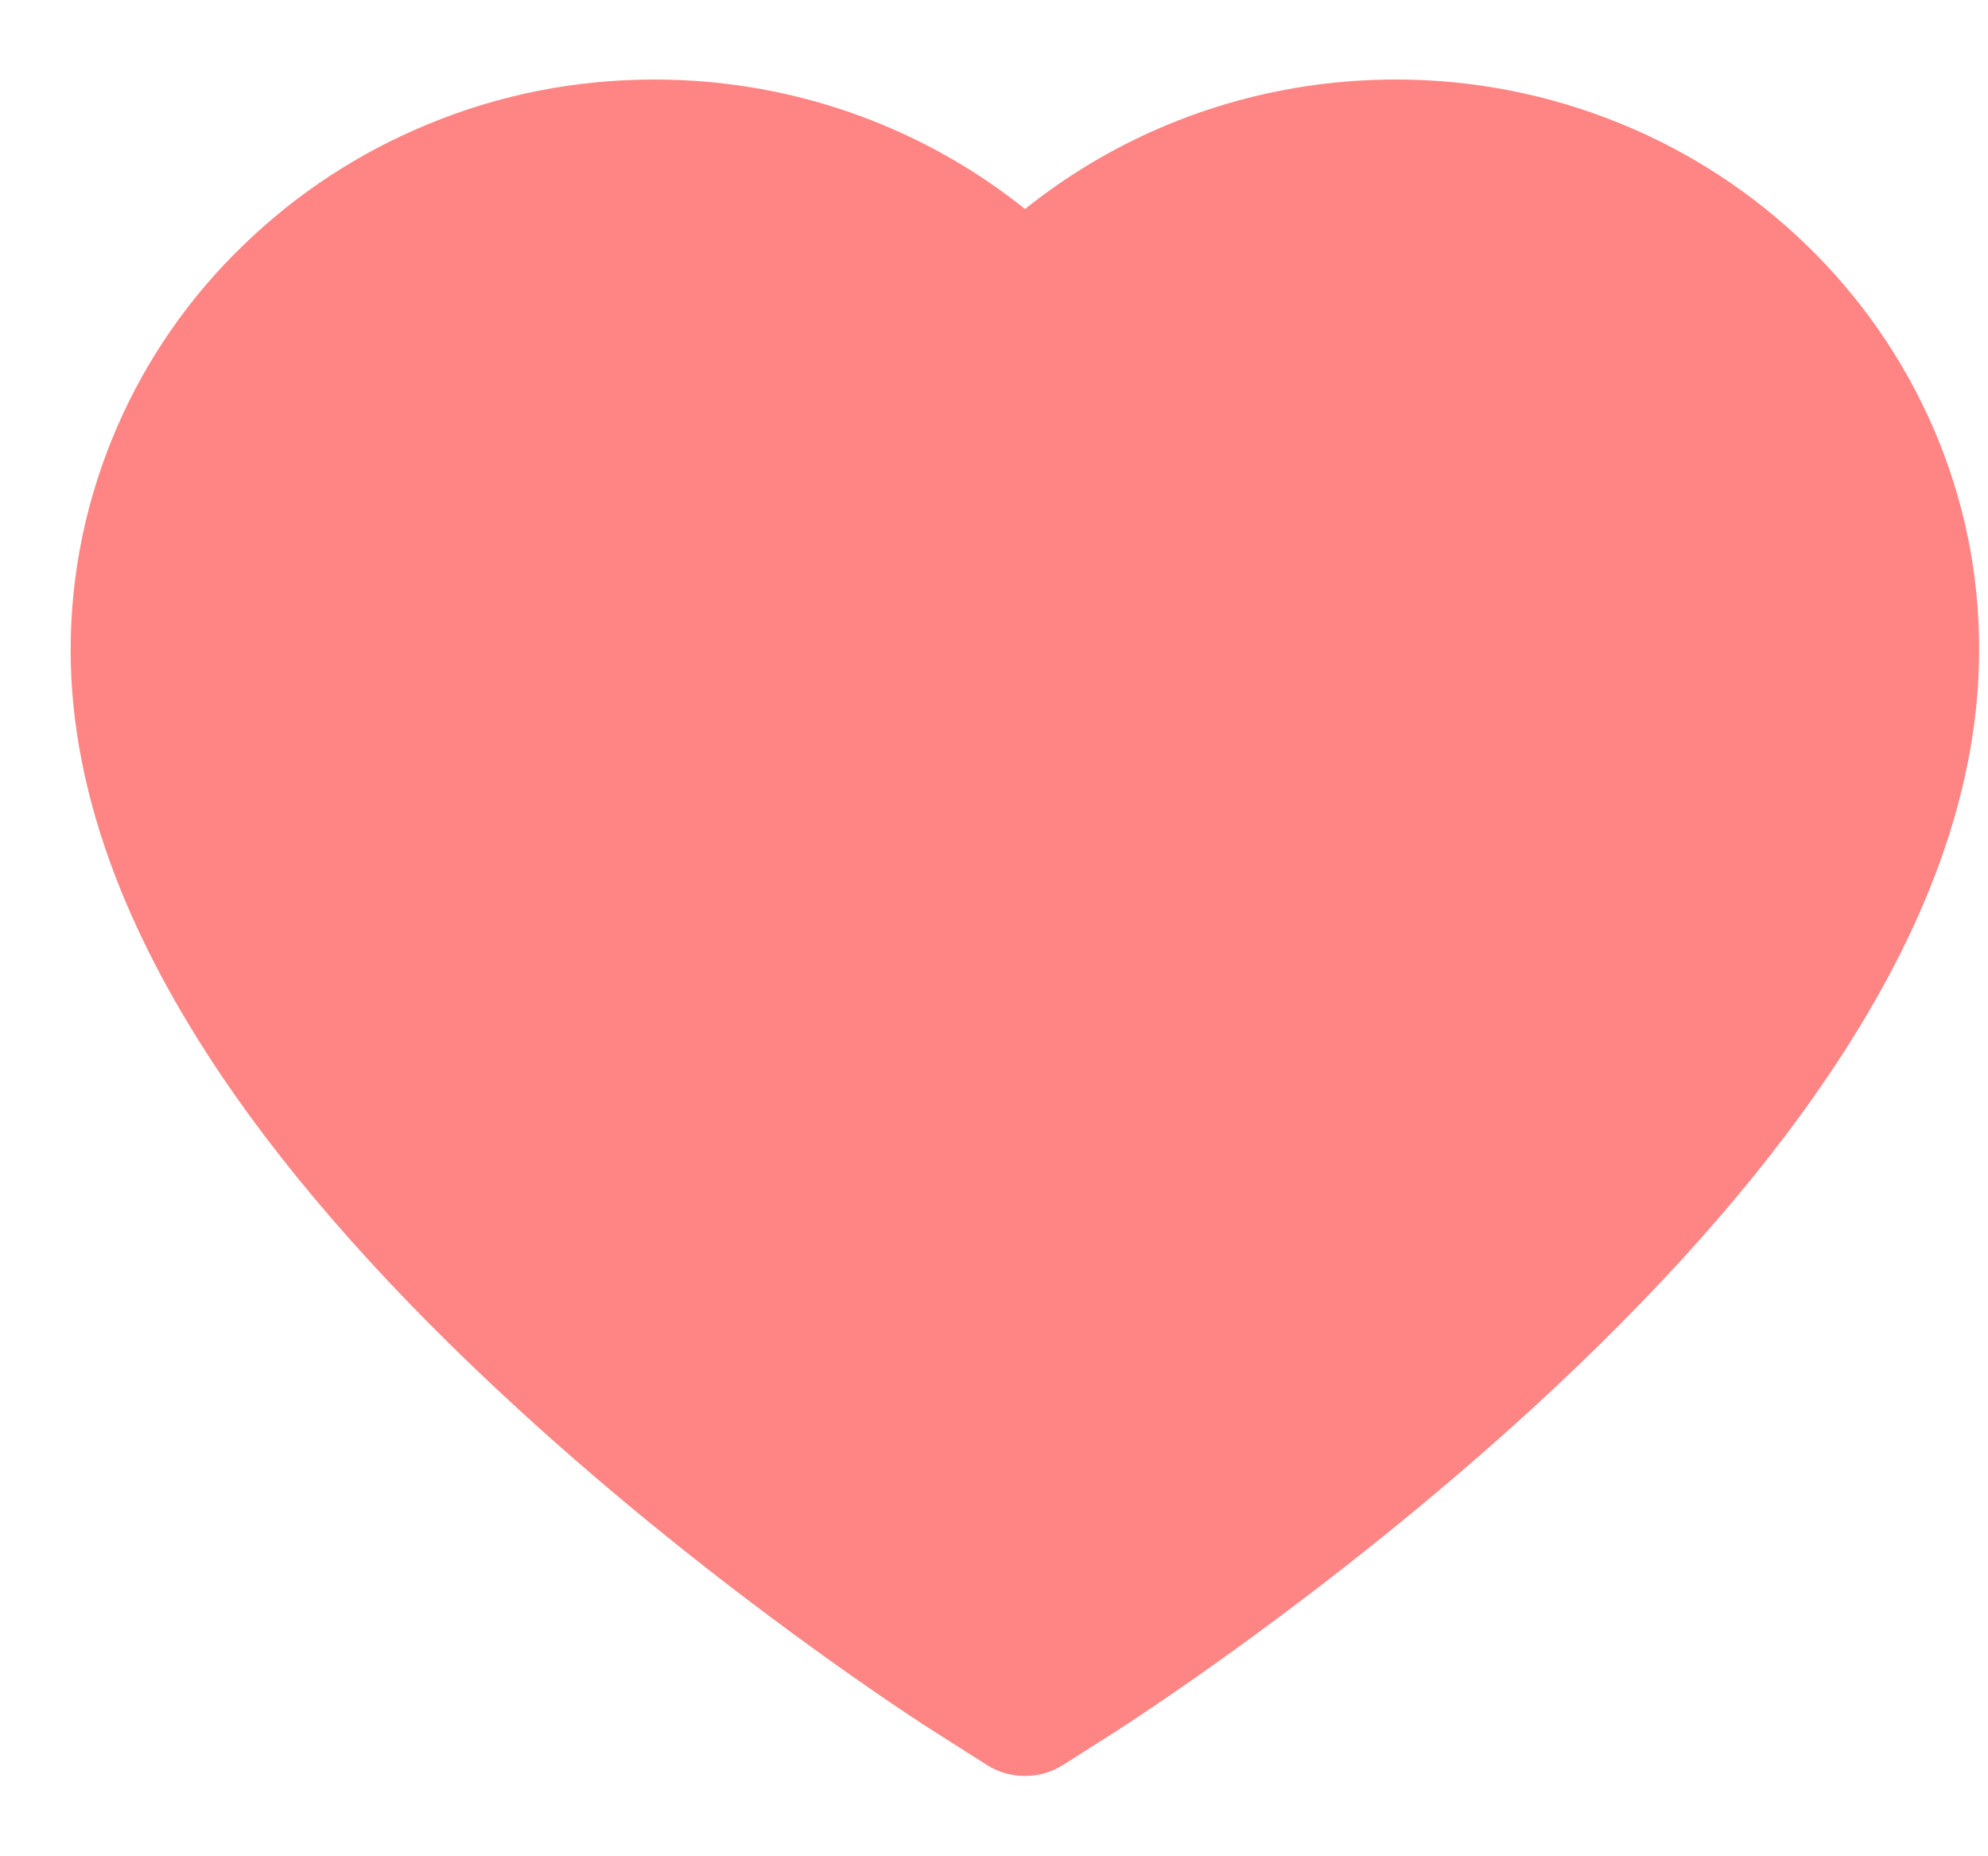
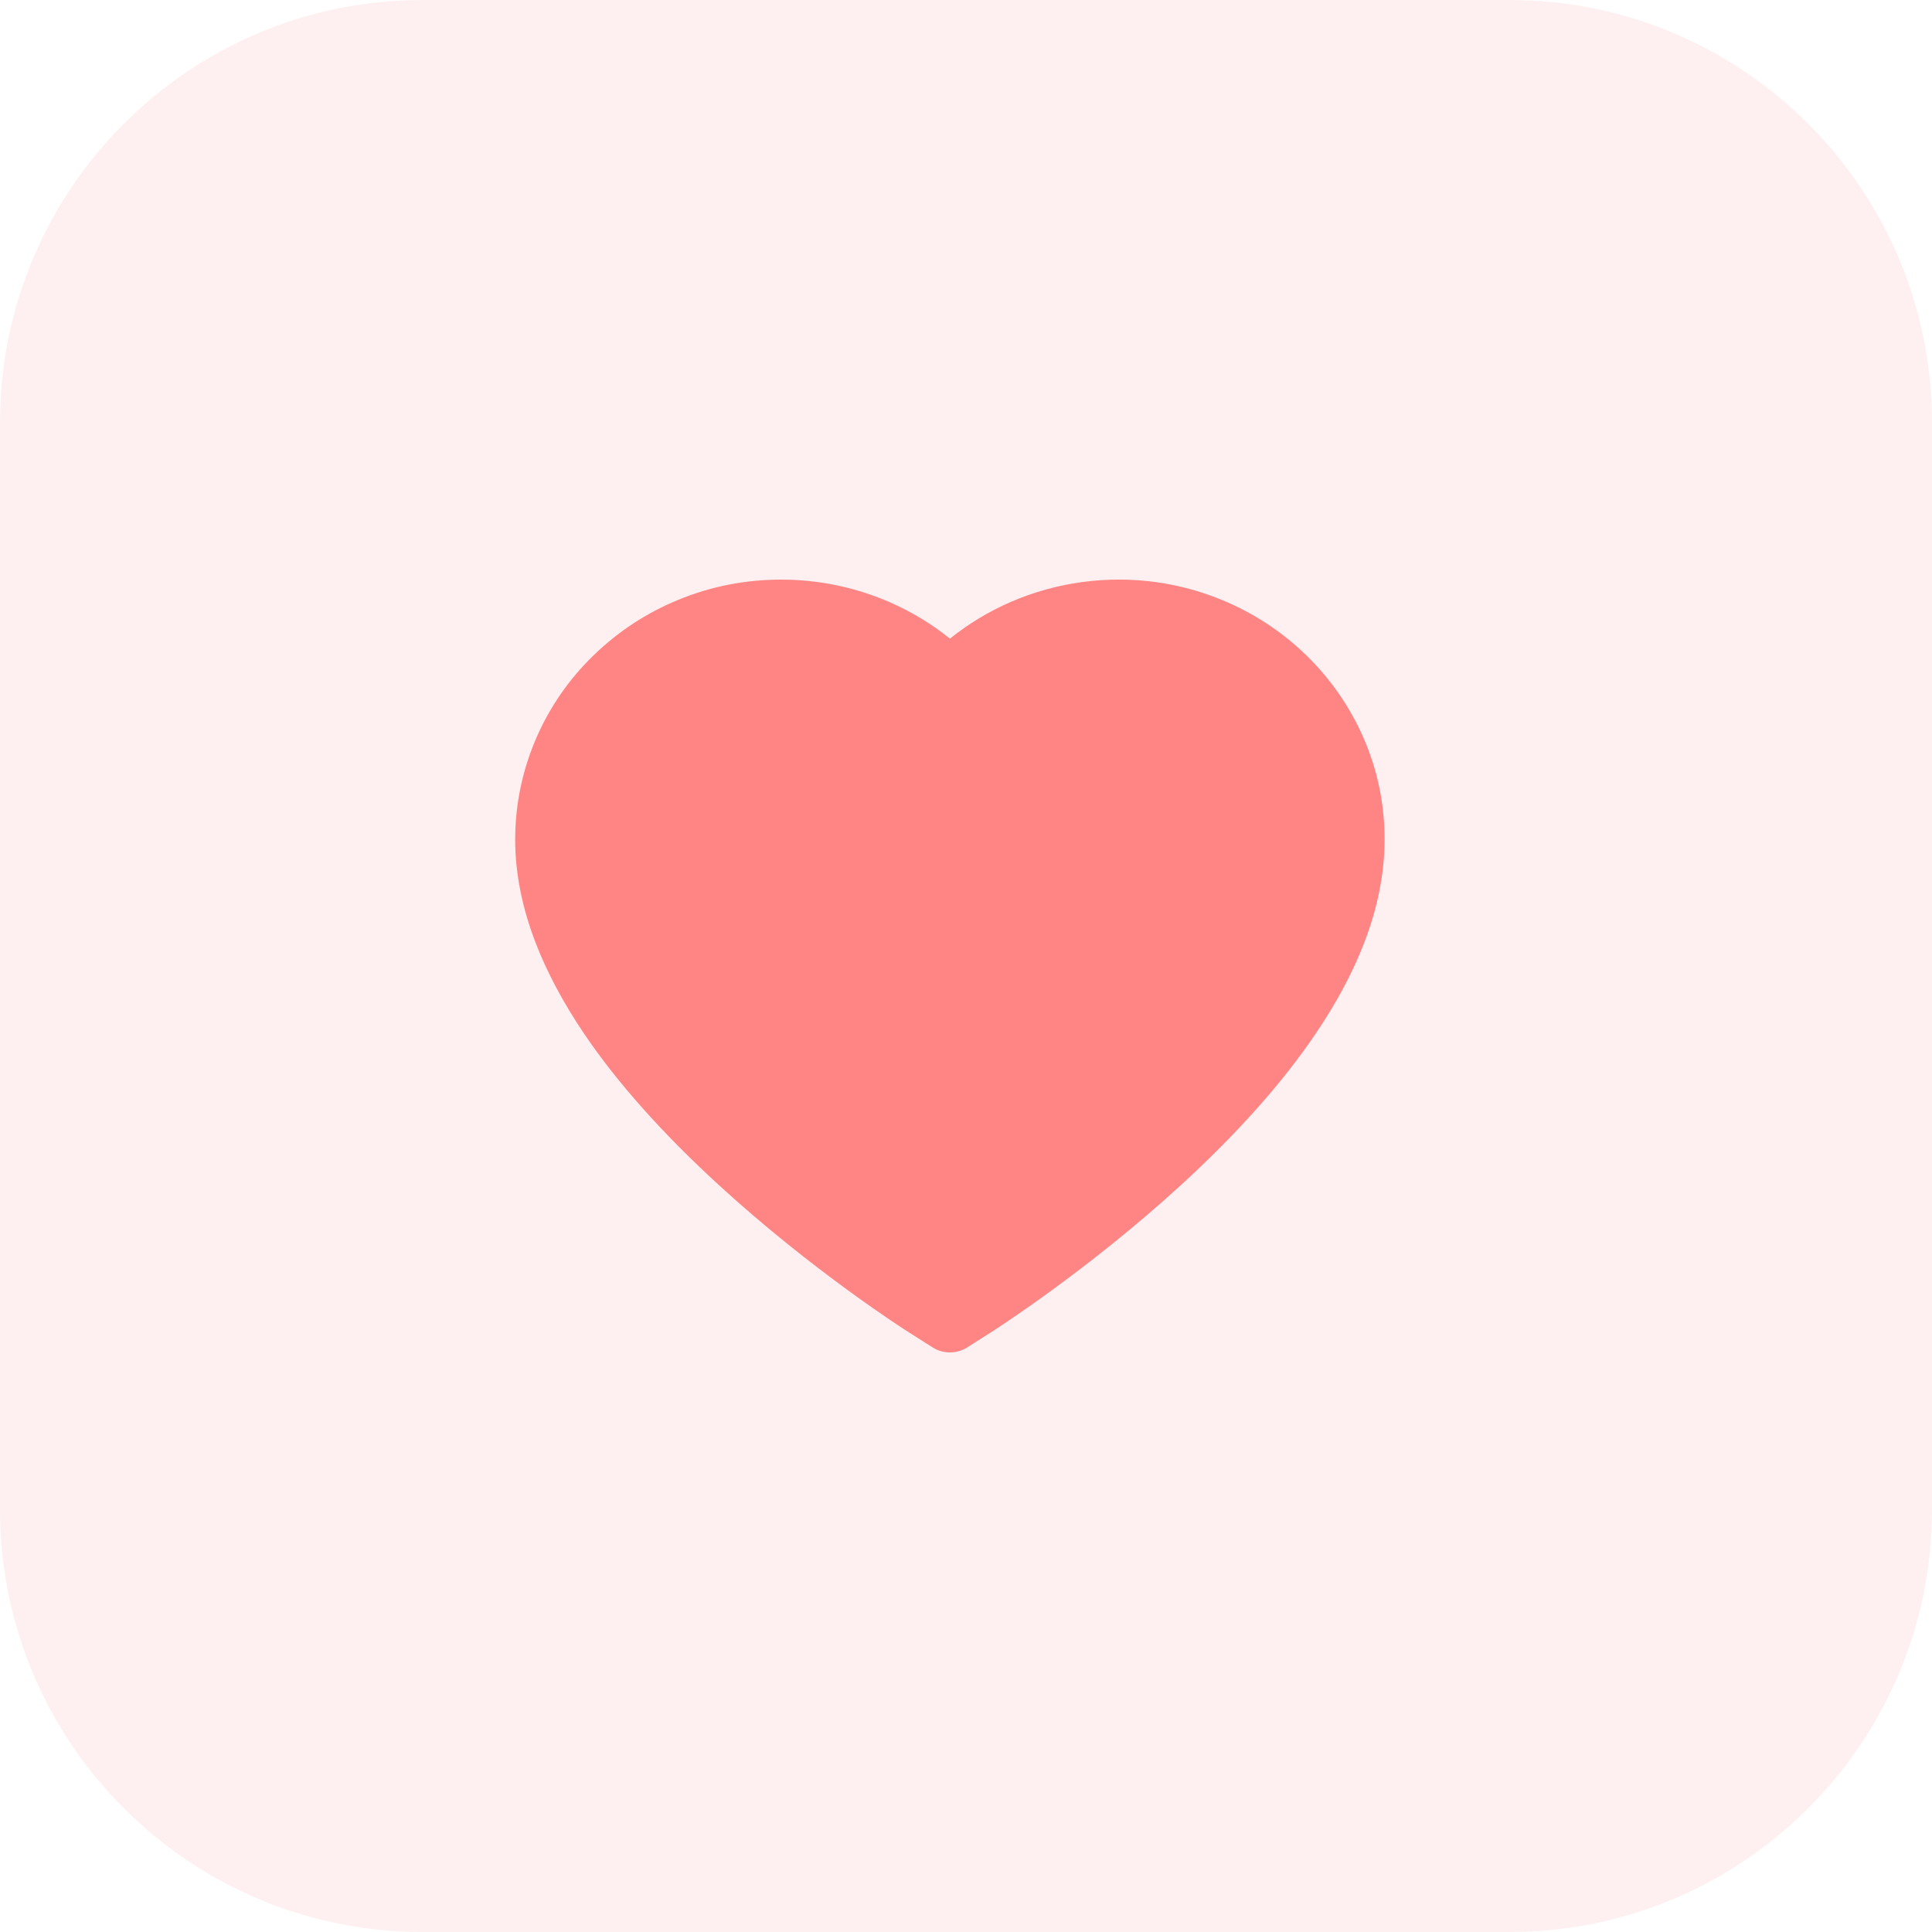
- <svg xmlns="http://www.w3.org/2000/svg" width="15" height="14" viewBox="0 0 15 14" fill="none">
-   <path d="M14.585 3.223C14.361 2.71 14.039 2.245 13.636 1.854C13.233 1.462 12.758 1.15 12.236 0.936C11.695 0.713 11.115 0.599 10.53 0.6C9.708 0.6 8.906 0.823 8.209 1.245C8.043 1.346 7.884 1.457 7.734 1.577C7.584 1.457 7.426 1.346 7.259 1.245C6.562 0.823 5.761 0.6 4.939 0.6C4.347 0.6 3.774 0.712 3.232 0.936C2.709 1.151 2.237 1.46 1.832 1.854C1.428 2.244 1.106 2.709 0.883 3.223C0.652 3.757 0.533 4.325 0.533 4.908C0.533 5.459 0.647 6.033 0.872 6.617C1.06 7.105 1.33 7.611 1.675 8.122C2.222 8.931 2.974 9.774 3.907 10.629C5.454 12.047 6.986 13.026 7.051 13.066L7.446 13.317C7.621 13.428 7.846 13.428 8.021 13.317L8.416 13.066C8.481 13.024 10.011 12.047 11.56 10.629C12.493 9.774 13.245 8.931 13.791 8.122C14.137 7.611 14.408 7.105 14.595 6.617C14.82 6.033 14.933 5.459 14.933 4.908C14.935 4.325 14.817 3.757 14.585 3.223Z" fill="#FF8585" />
+ <svg xmlns="http://www.w3.org/2000/svg" width="32" height="32" viewBox="0 0 32 32" fill="none">
+   <rect width="32" height="32" rx="7" fill="#FEF0F0" />
+   <path d="M22.585 12.223C22.361 11.71 22.039 11.245 21.637 10.854C21.233 10.461 20.758 10.15 20.236 9.936C19.695 9.713 19.115 9.599 18.529 9.6C17.708 9.6 16.906 9.823 16.209 10.245C16.043 10.346 15.884 10.457 15.734 10.578C15.584 10.457 15.426 10.346 15.259 10.245C14.562 9.823 13.761 9.6 12.939 9.6C12.347 9.6 11.774 9.712 11.232 9.936C10.709 10.151 10.237 10.46 9.832 10.854C9.428 11.244 9.106 11.71 8.883 12.223C8.652 12.757 8.533 13.325 8.533 13.908C8.533 14.459 8.647 15.033 8.872 15.617C9.06 16.105 9.33 16.611 9.675 17.122C10.222 17.931 10.974 18.774 11.907 19.629C13.454 21.047 14.986 22.026 15.051 22.066L15.446 22.317C15.621 22.428 15.846 22.428 16.021 22.317L16.416 22.066C16.481 22.024 18.011 21.047 19.56 19.629C20.493 18.774 21.245 17.931 21.791 17.122C22.137 16.611 22.408 16.105 22.595 15.617C22.82 15.033 22.933 14.459 22.933 13.908C22.935 13.325 22.817 12.757 22.585 12.223Z" fill="#FF8585" />
</svg>
